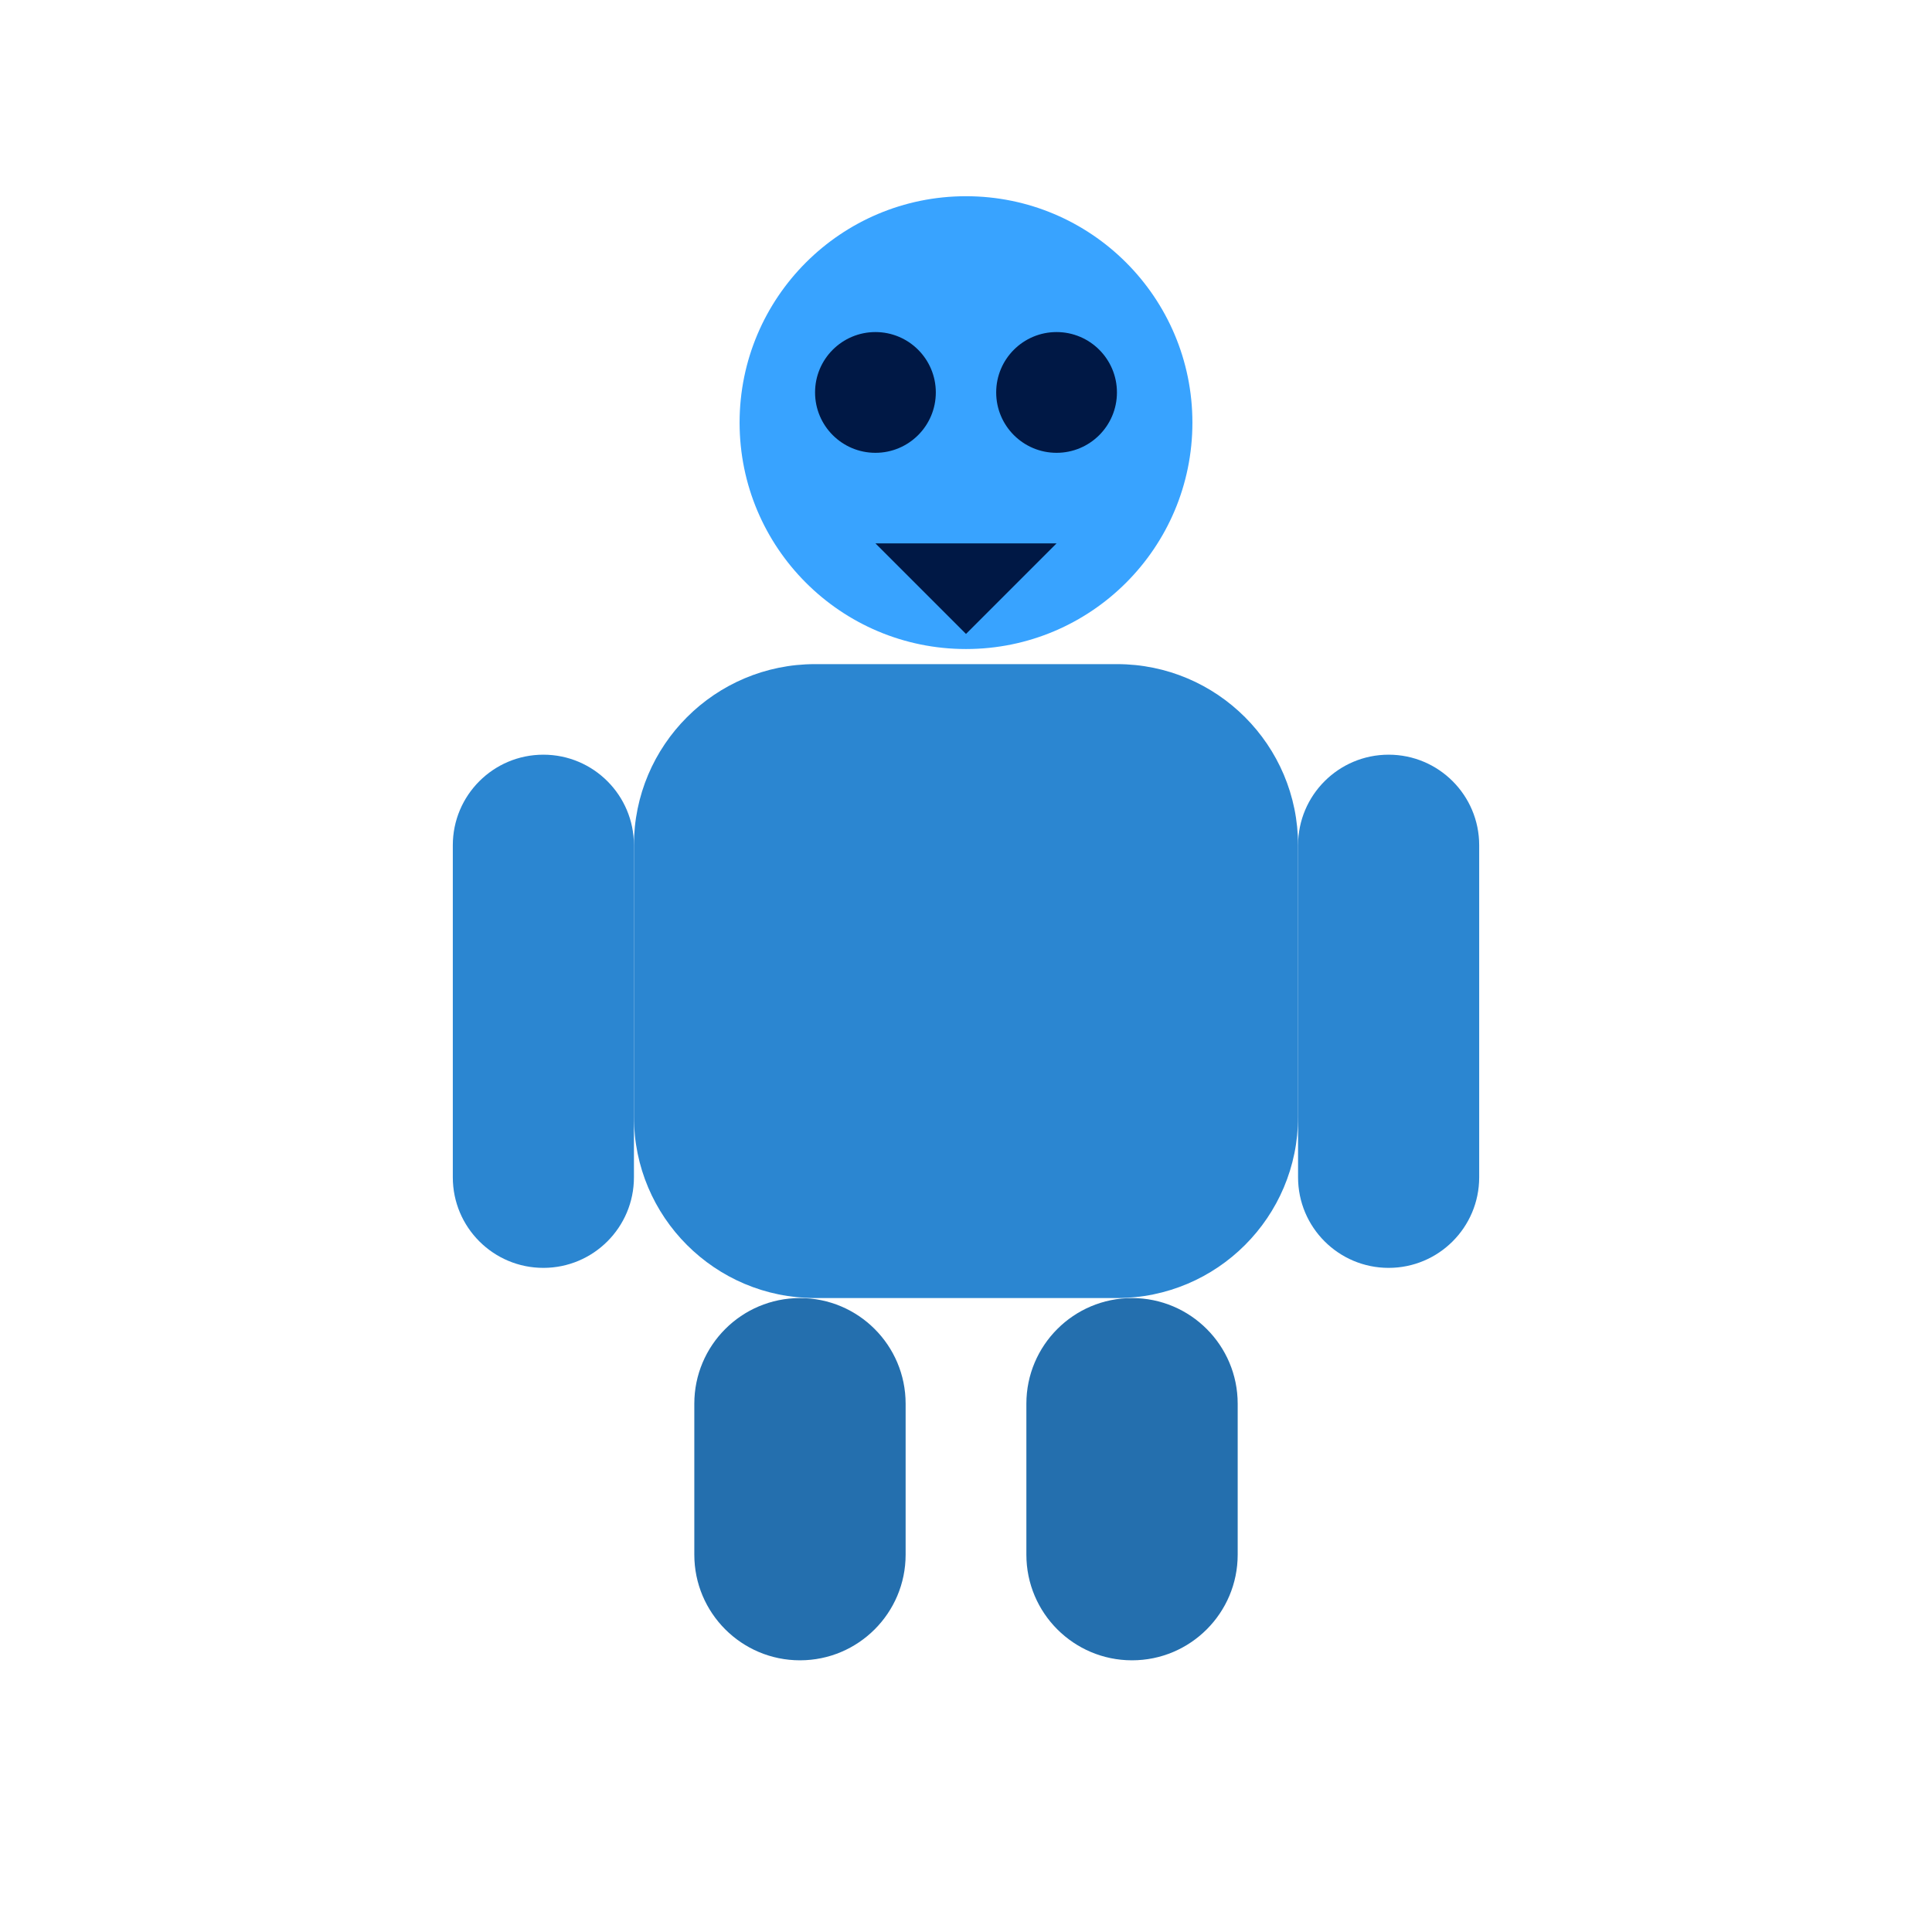
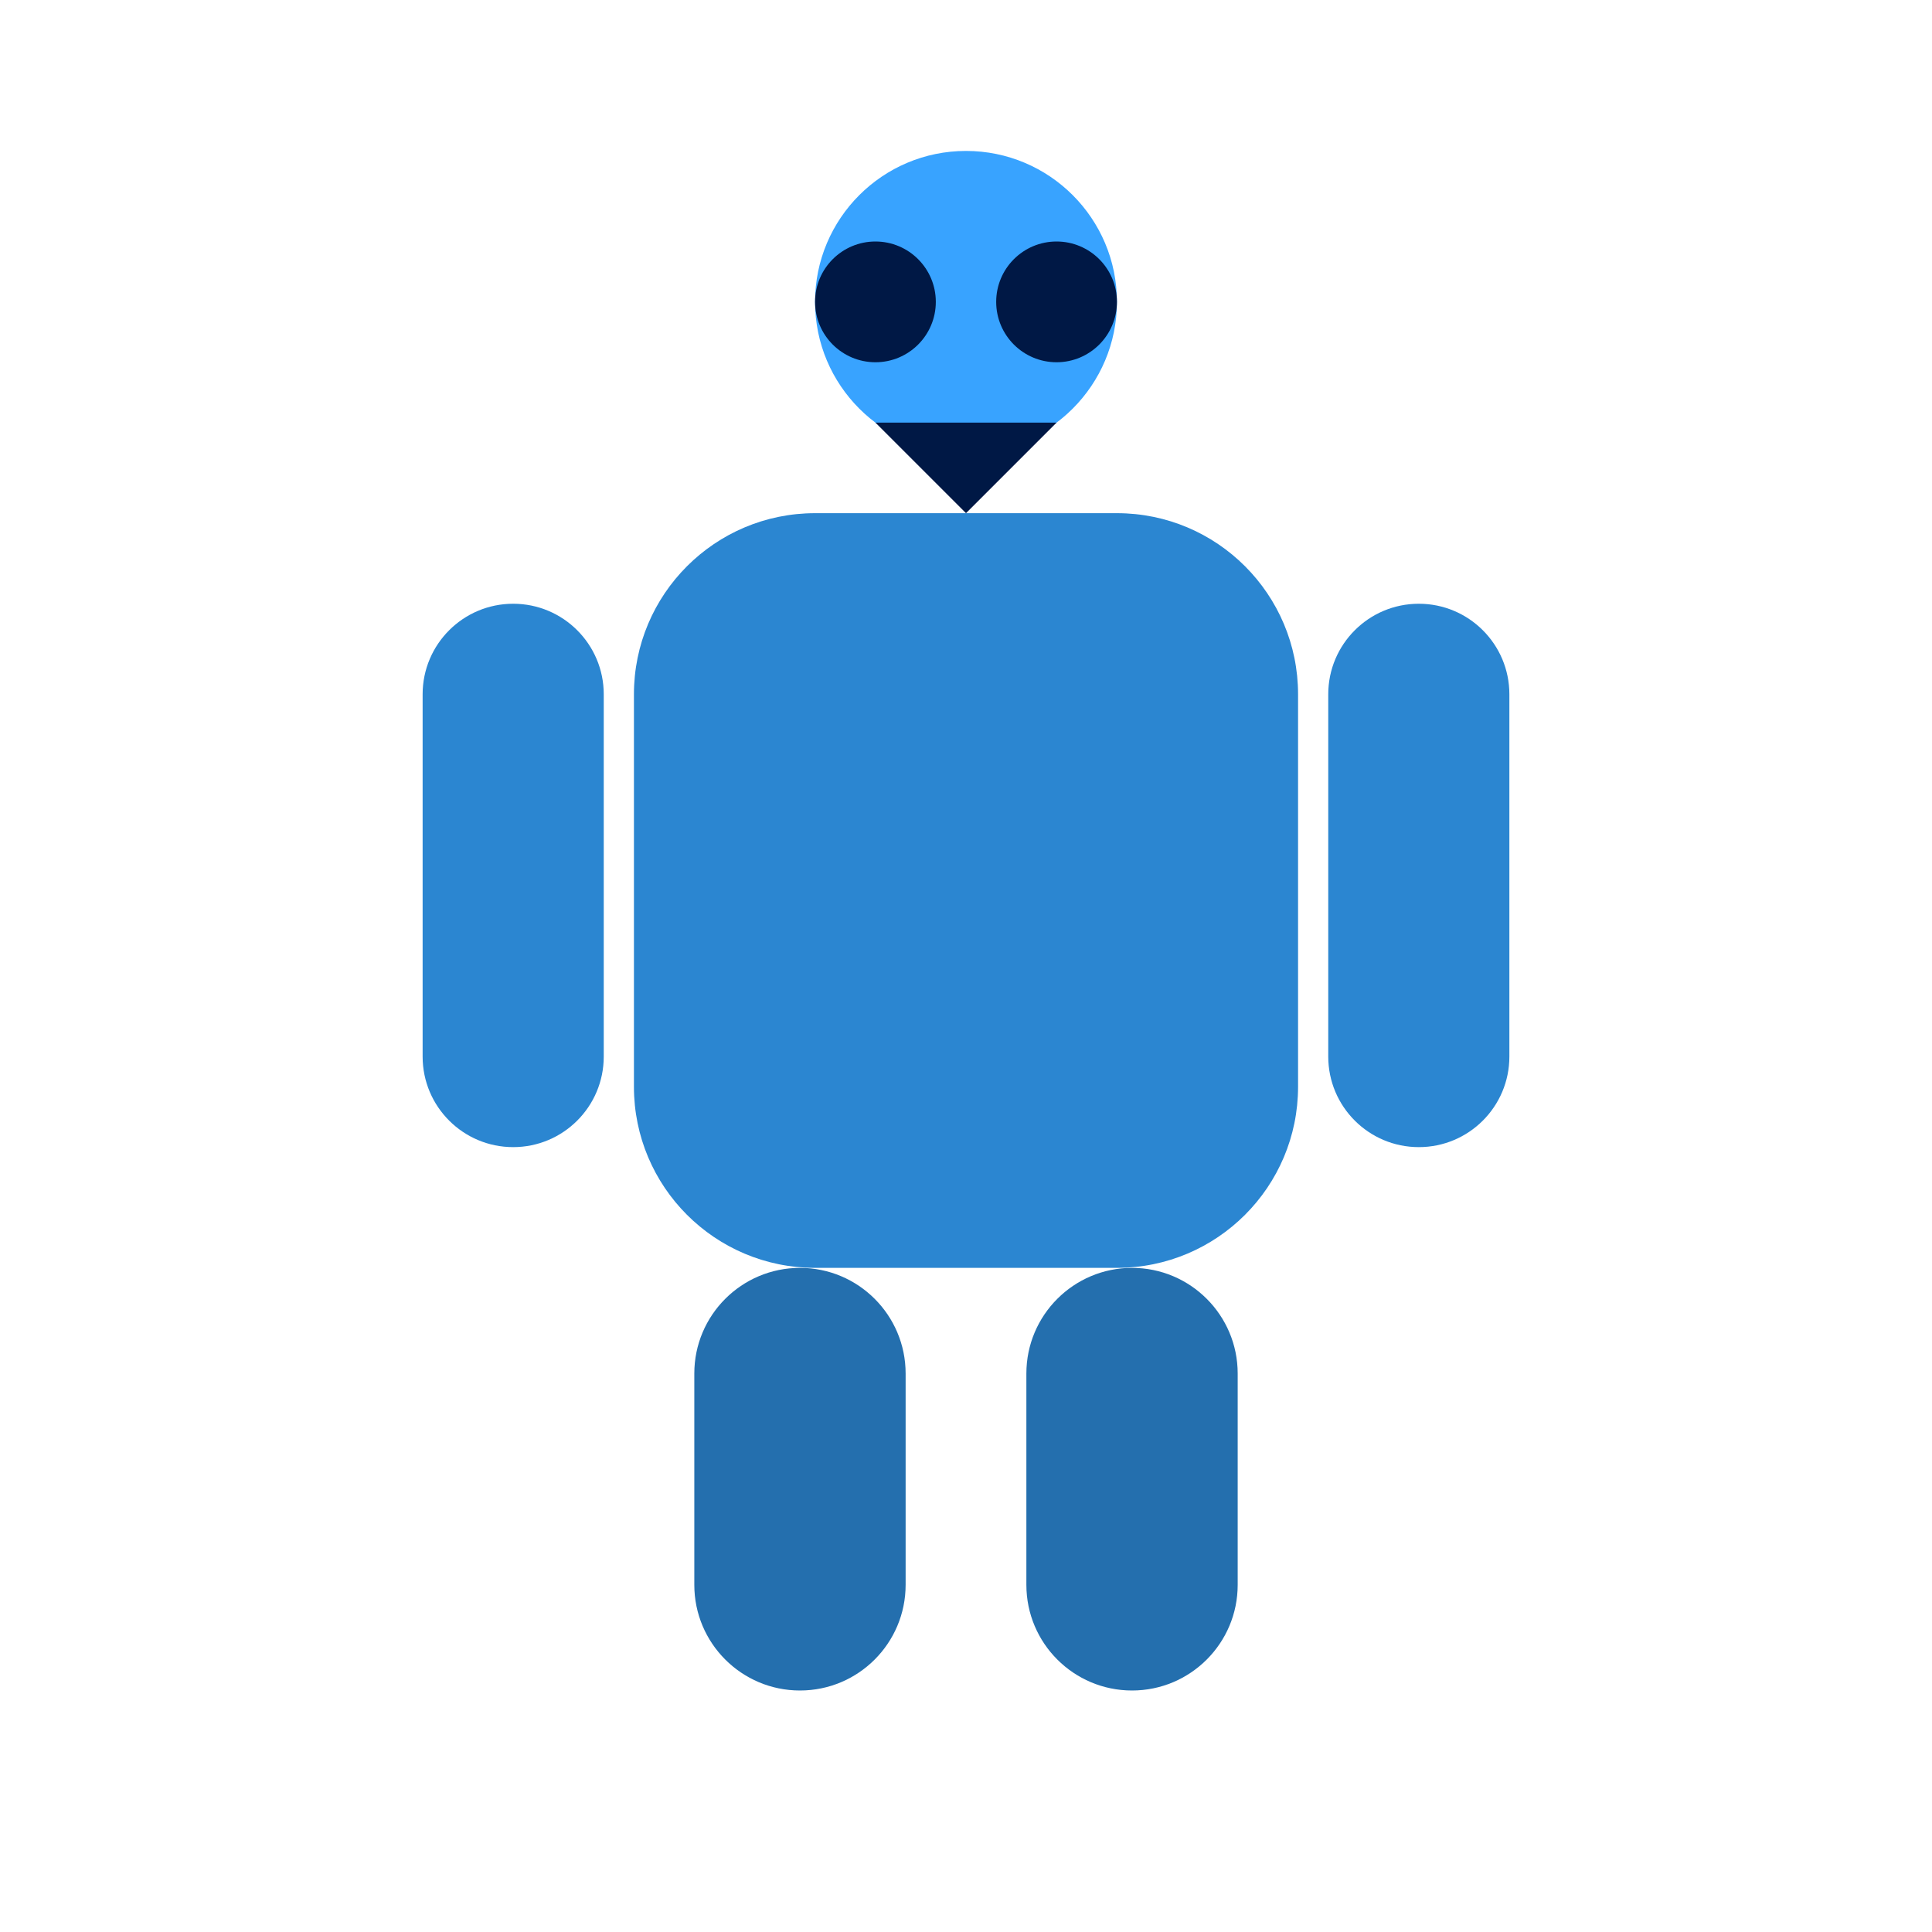
<svg xmlns="http://www.w3.org/2000/svg" width="128" height="128" viewBox="0 0 128 128">
-   <circle cx="64" cy="28" r="15" fill="#38A3FF" />
-   <rect x="42" y="44" width="44" height="42" rx="12" fill="#2B86D1" />
-   <rect x="30" y="50" width="12" height="34" rx="6" fill="#2B86D1" />
-   <rect x="86" y="50" width="12" height="34" rx="6" fill="#2B86D1" />
-   <rect x="46" y="86" width="14" height="24" rx="7" fill="#246FAE" />
-   <rect x="68" y="86" width="14" height="24" rx="7" fill="#246FAE" />
-   <circle cx="58" cy="26" r="4" fill="#001845" />
-   <circle cx="70" cy="26" r="4" fill="#001845" />
-   <path d="M58 36h12l-6 6z" fill="#001845" />
+   <circle cx="64" cy="20" r="10" fill="#38A3FF" />
+   <rect x="42" y="34" width="44" height="50" rx="12" fill="#2B86D1" />
+   <rect x="28" y="40" width="12" height="36" rx="6" fill="#2B86D1" />
+   <rect x="88" y="40" width="12" height="36" rx="6" fill="#2B86D1" />
+   <rect x="46" y="84" width="14" height="28" rx="7" fill="#246FAE" />
+   <rect x="68" y="84" width="14" height="28" rx="7" fill="#246FAE" />
+   <circle cx="58" cy="20" r="4" fill="#001845" />
+   <circle cx="70" cy="20" r="4" fill="#001845" />
+   <path d="M58 28h12l-6 6z" fill="#001845" />
</svg>
